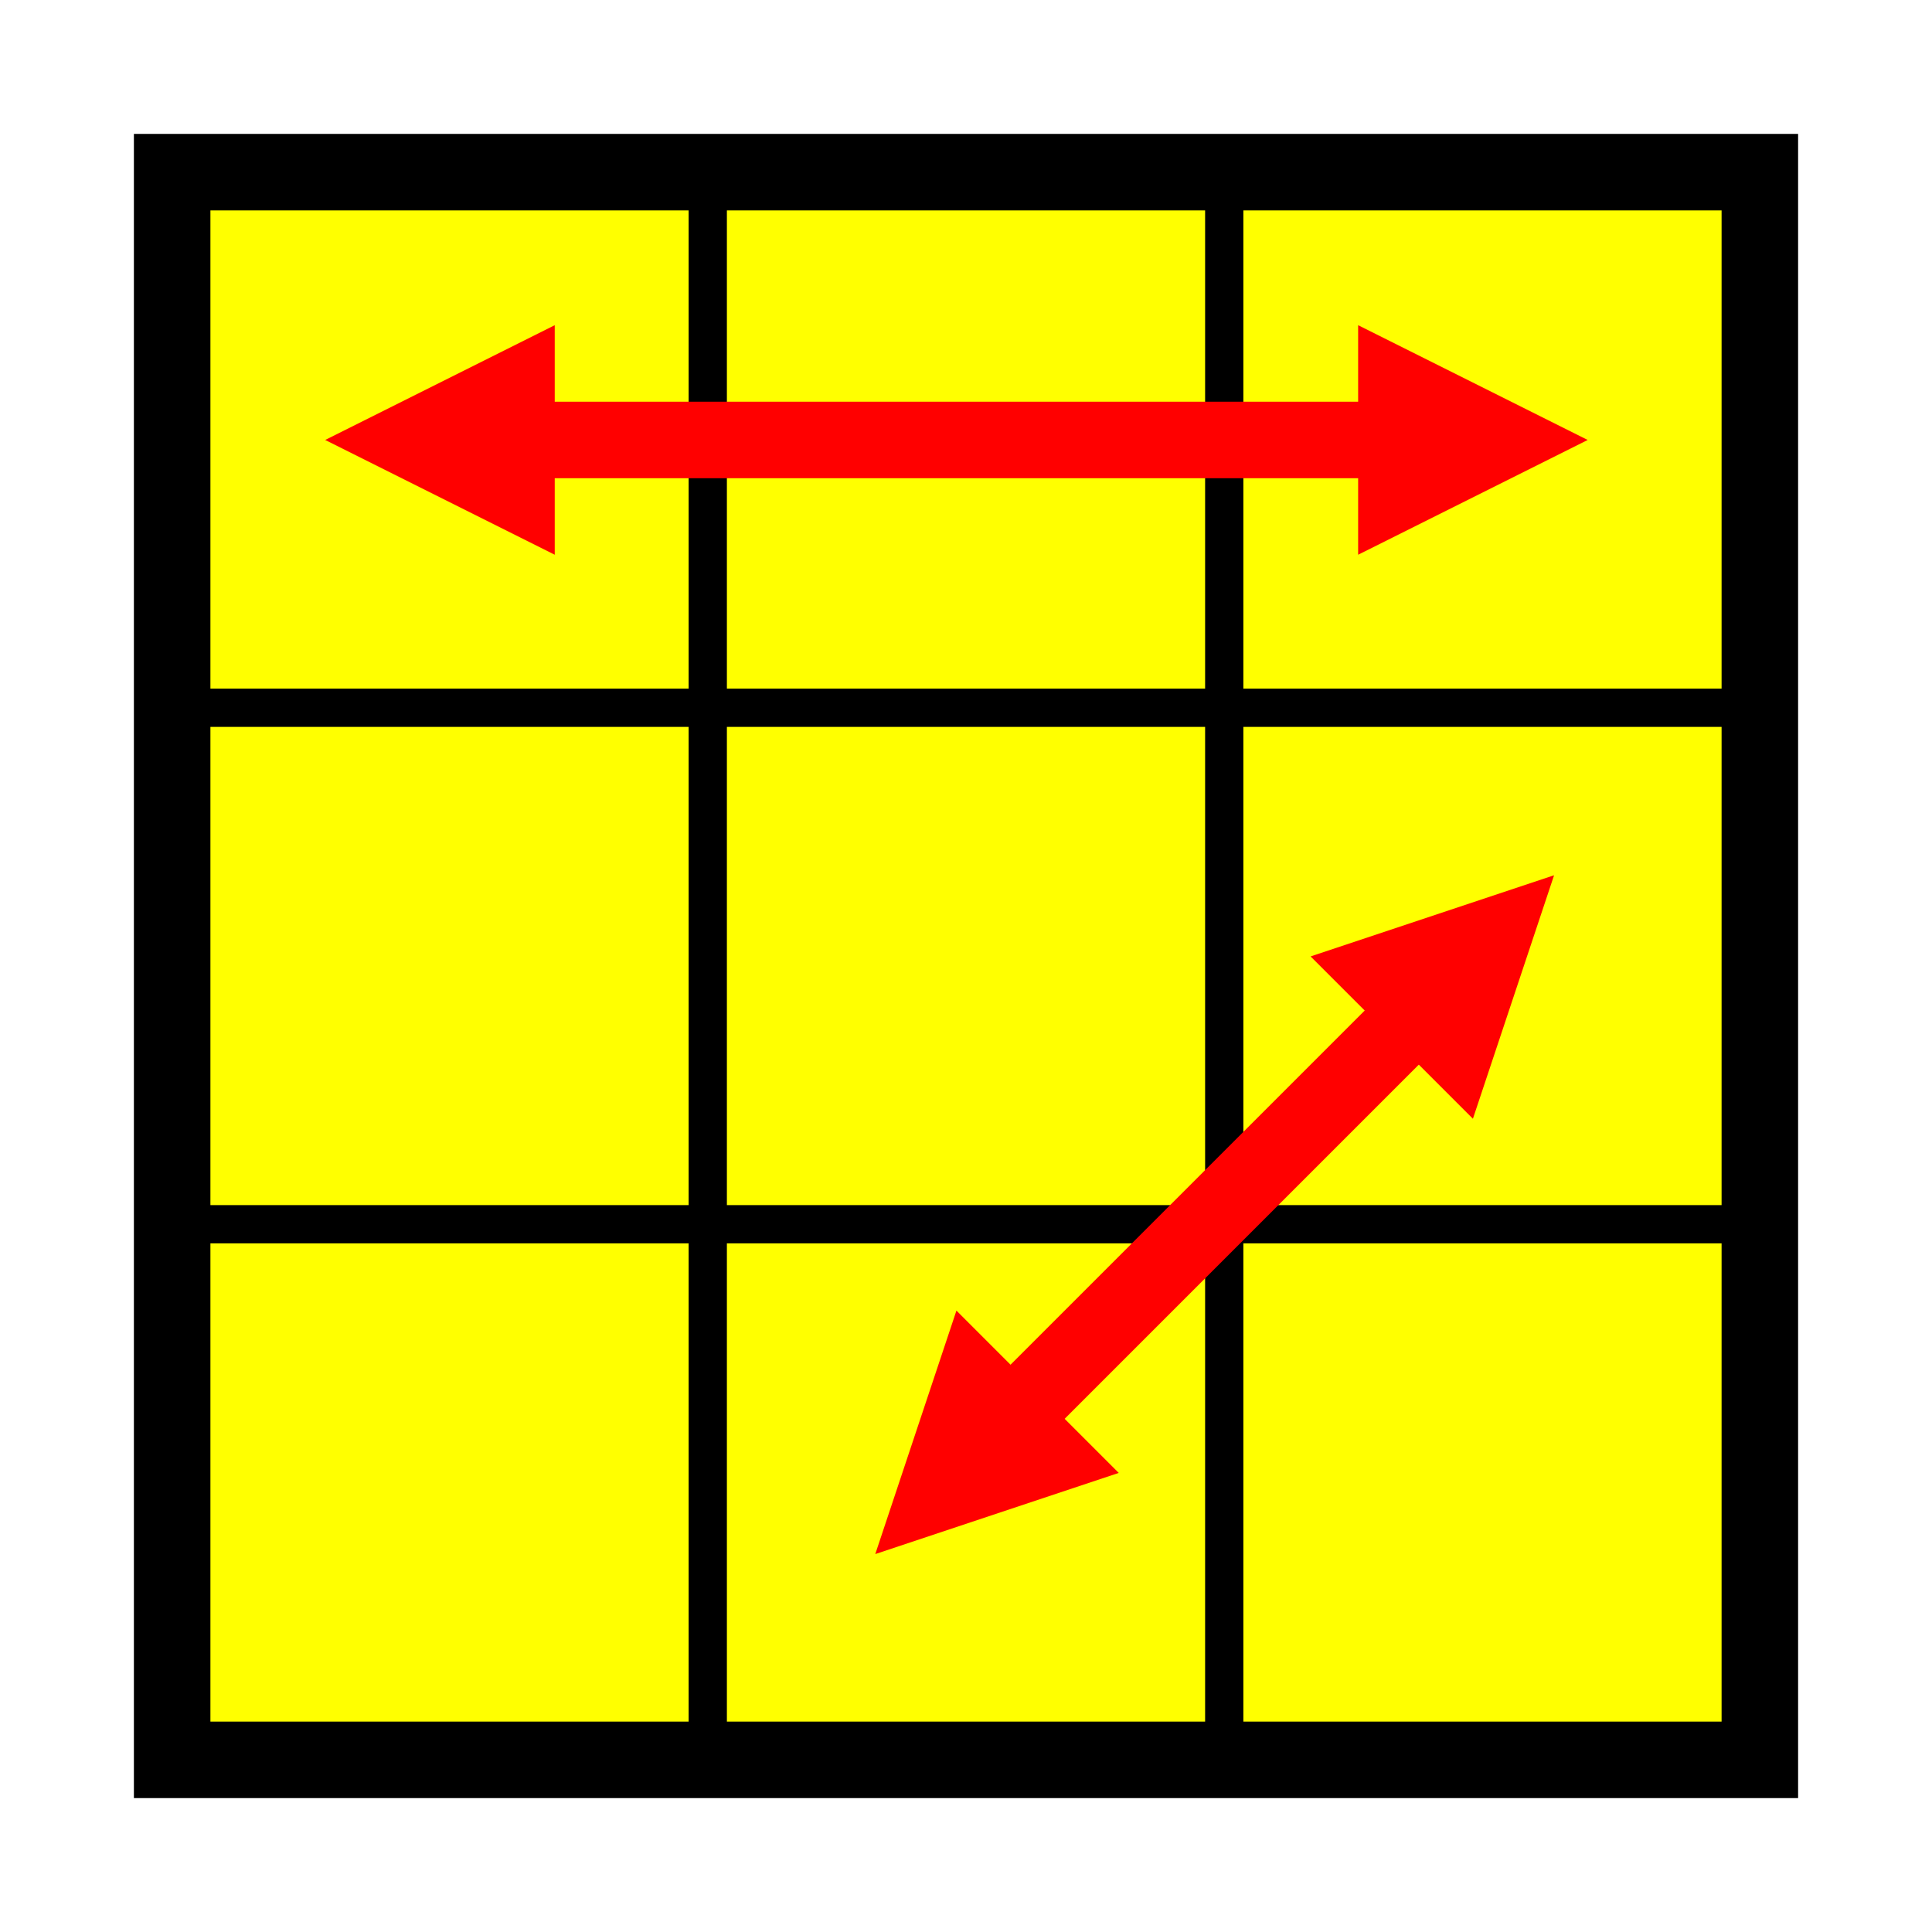
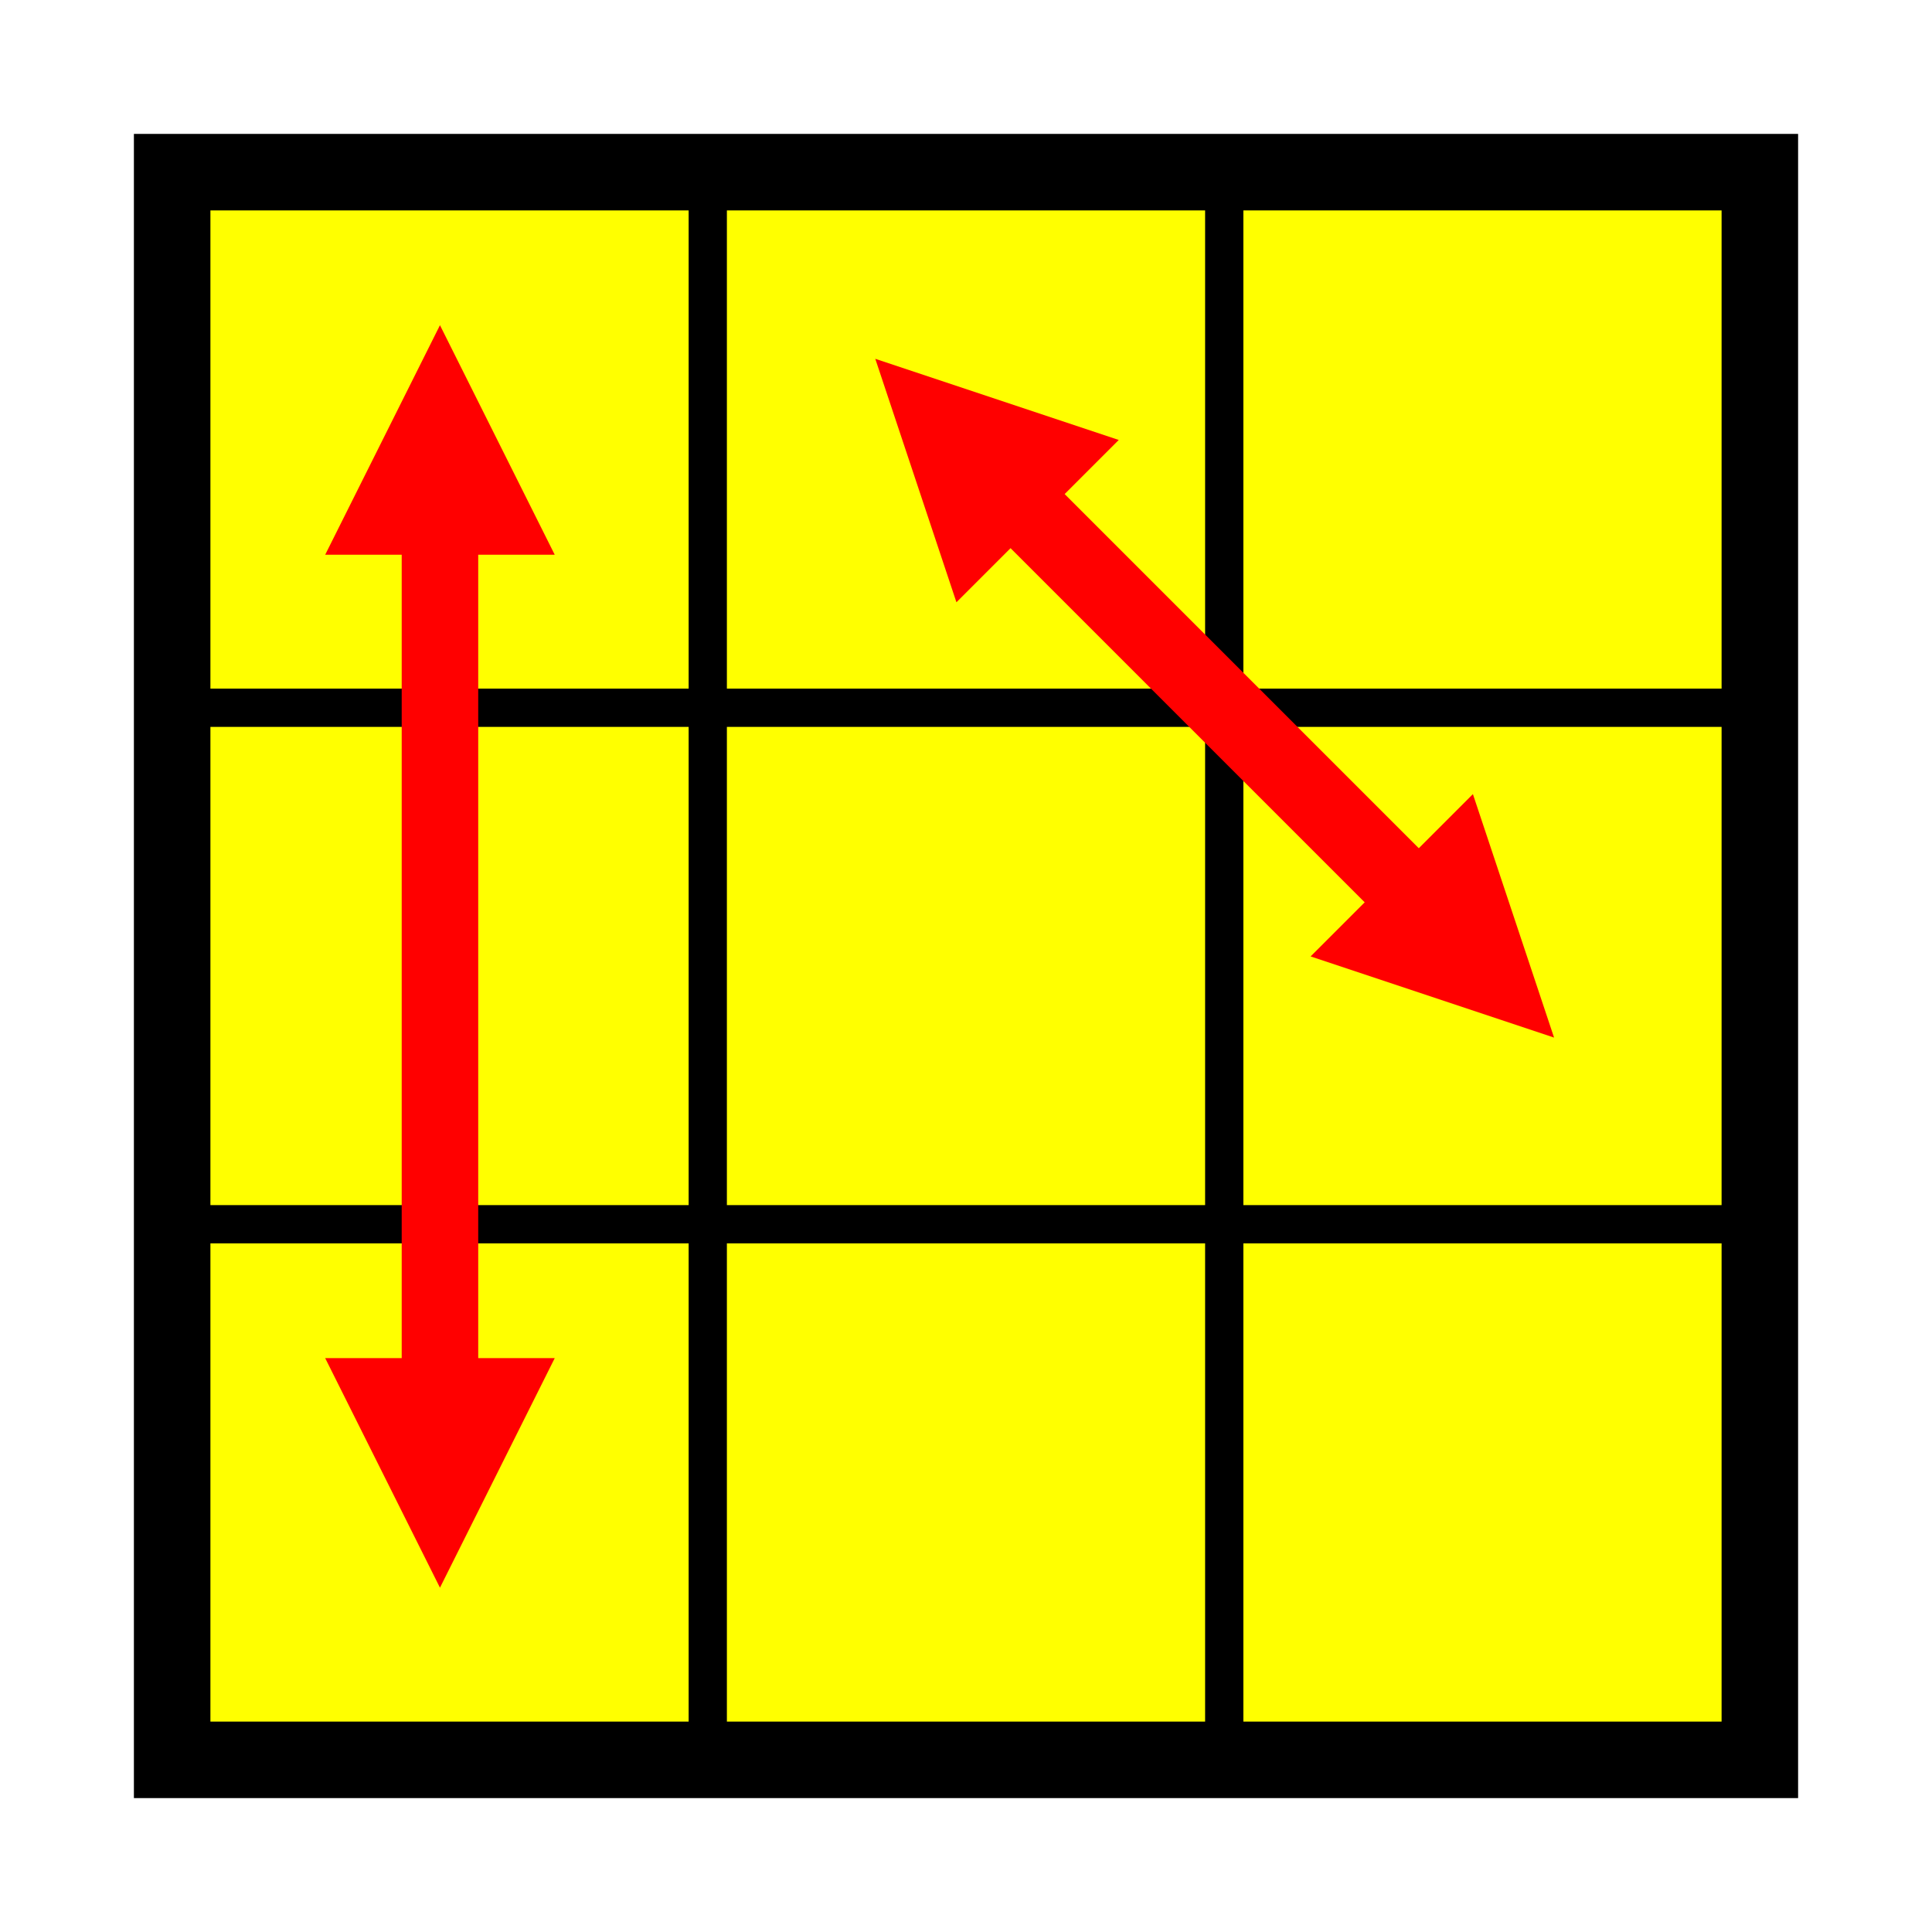
<svg xmlns="http://www.w3.org/2000/svg" height="101" width="101">
  <defs>
    <marker id="arrow" viewBox="0 0 10 10" refX="5" refY="5" markerWidth="3" markerHeight="3" orient="auto-start-reverse">
      <path d="M 0 0 L 10 5L 0 10z" fill="red">
</path>
    </marker>
  </defs>
  <path fill="black" border-width="0" d="M 7 7 h 87 v 87 h -87 v -87">
</path>
  <path fill="yellow" border-width="0" d="M 11 11 h 25 v 25 h -25 v -25">
</path>
  <path fill="yellow" border-width="0" d="M 38 11 h 25 v 25 h -25 v -25">
</path>
  <path fill="yellow" border-width="0" d="M 65 11 h 25 v 25 h -25 v -25">
</path>
  <path fill="yellow" border-width="0" d="M 11 38 h 25 v 25 h -25 v -25">
</path>
  <path fill="yellow" border-width="0" d="M 38 38 h 25 v 25 h -25 v -25">
</path>
  <path fill="yellow" border-width="0" d="M 65 38 h 25 v 25 h -25 v -25">
</path>
  <path fill="yellow" border-width="0" d="M 11 65 h 25 v 25 h -25 v -25">
</path>
  <path fill="yellow" border-width="0" d="M 38 65 h 25 v 25 h -25 v -25">
</path>
  <path fill="yellow" border-width="0" d="M 65 65 h 25 v 25 h -25 v -25">
</path>
-   <line x1="23" y1="23" x2="77" y2="23" stroke-width="4" stroke="red" marker-start="url(#arrow)" marker-end="url(#arrow)">
+   <line x1="23" y1="23" x2="23" y2="77" stroke-width="4" stroke="red" marker-start="url(#arrow)" marker-end="url(#arrow)">
</line>
-   <line x1="77" y1="50" x2="50" y2="77" stroke-width="4" stroke="red" marker-start="url(#arrow)" marker-end="url(#arrow)">
+   <line x1="50" y1="23" x2="77" y2="50" stroke-width="4" stroke="red" marker-start="url(#arrow)" marker-end="url(#arrow)">
</line>
</svg>
